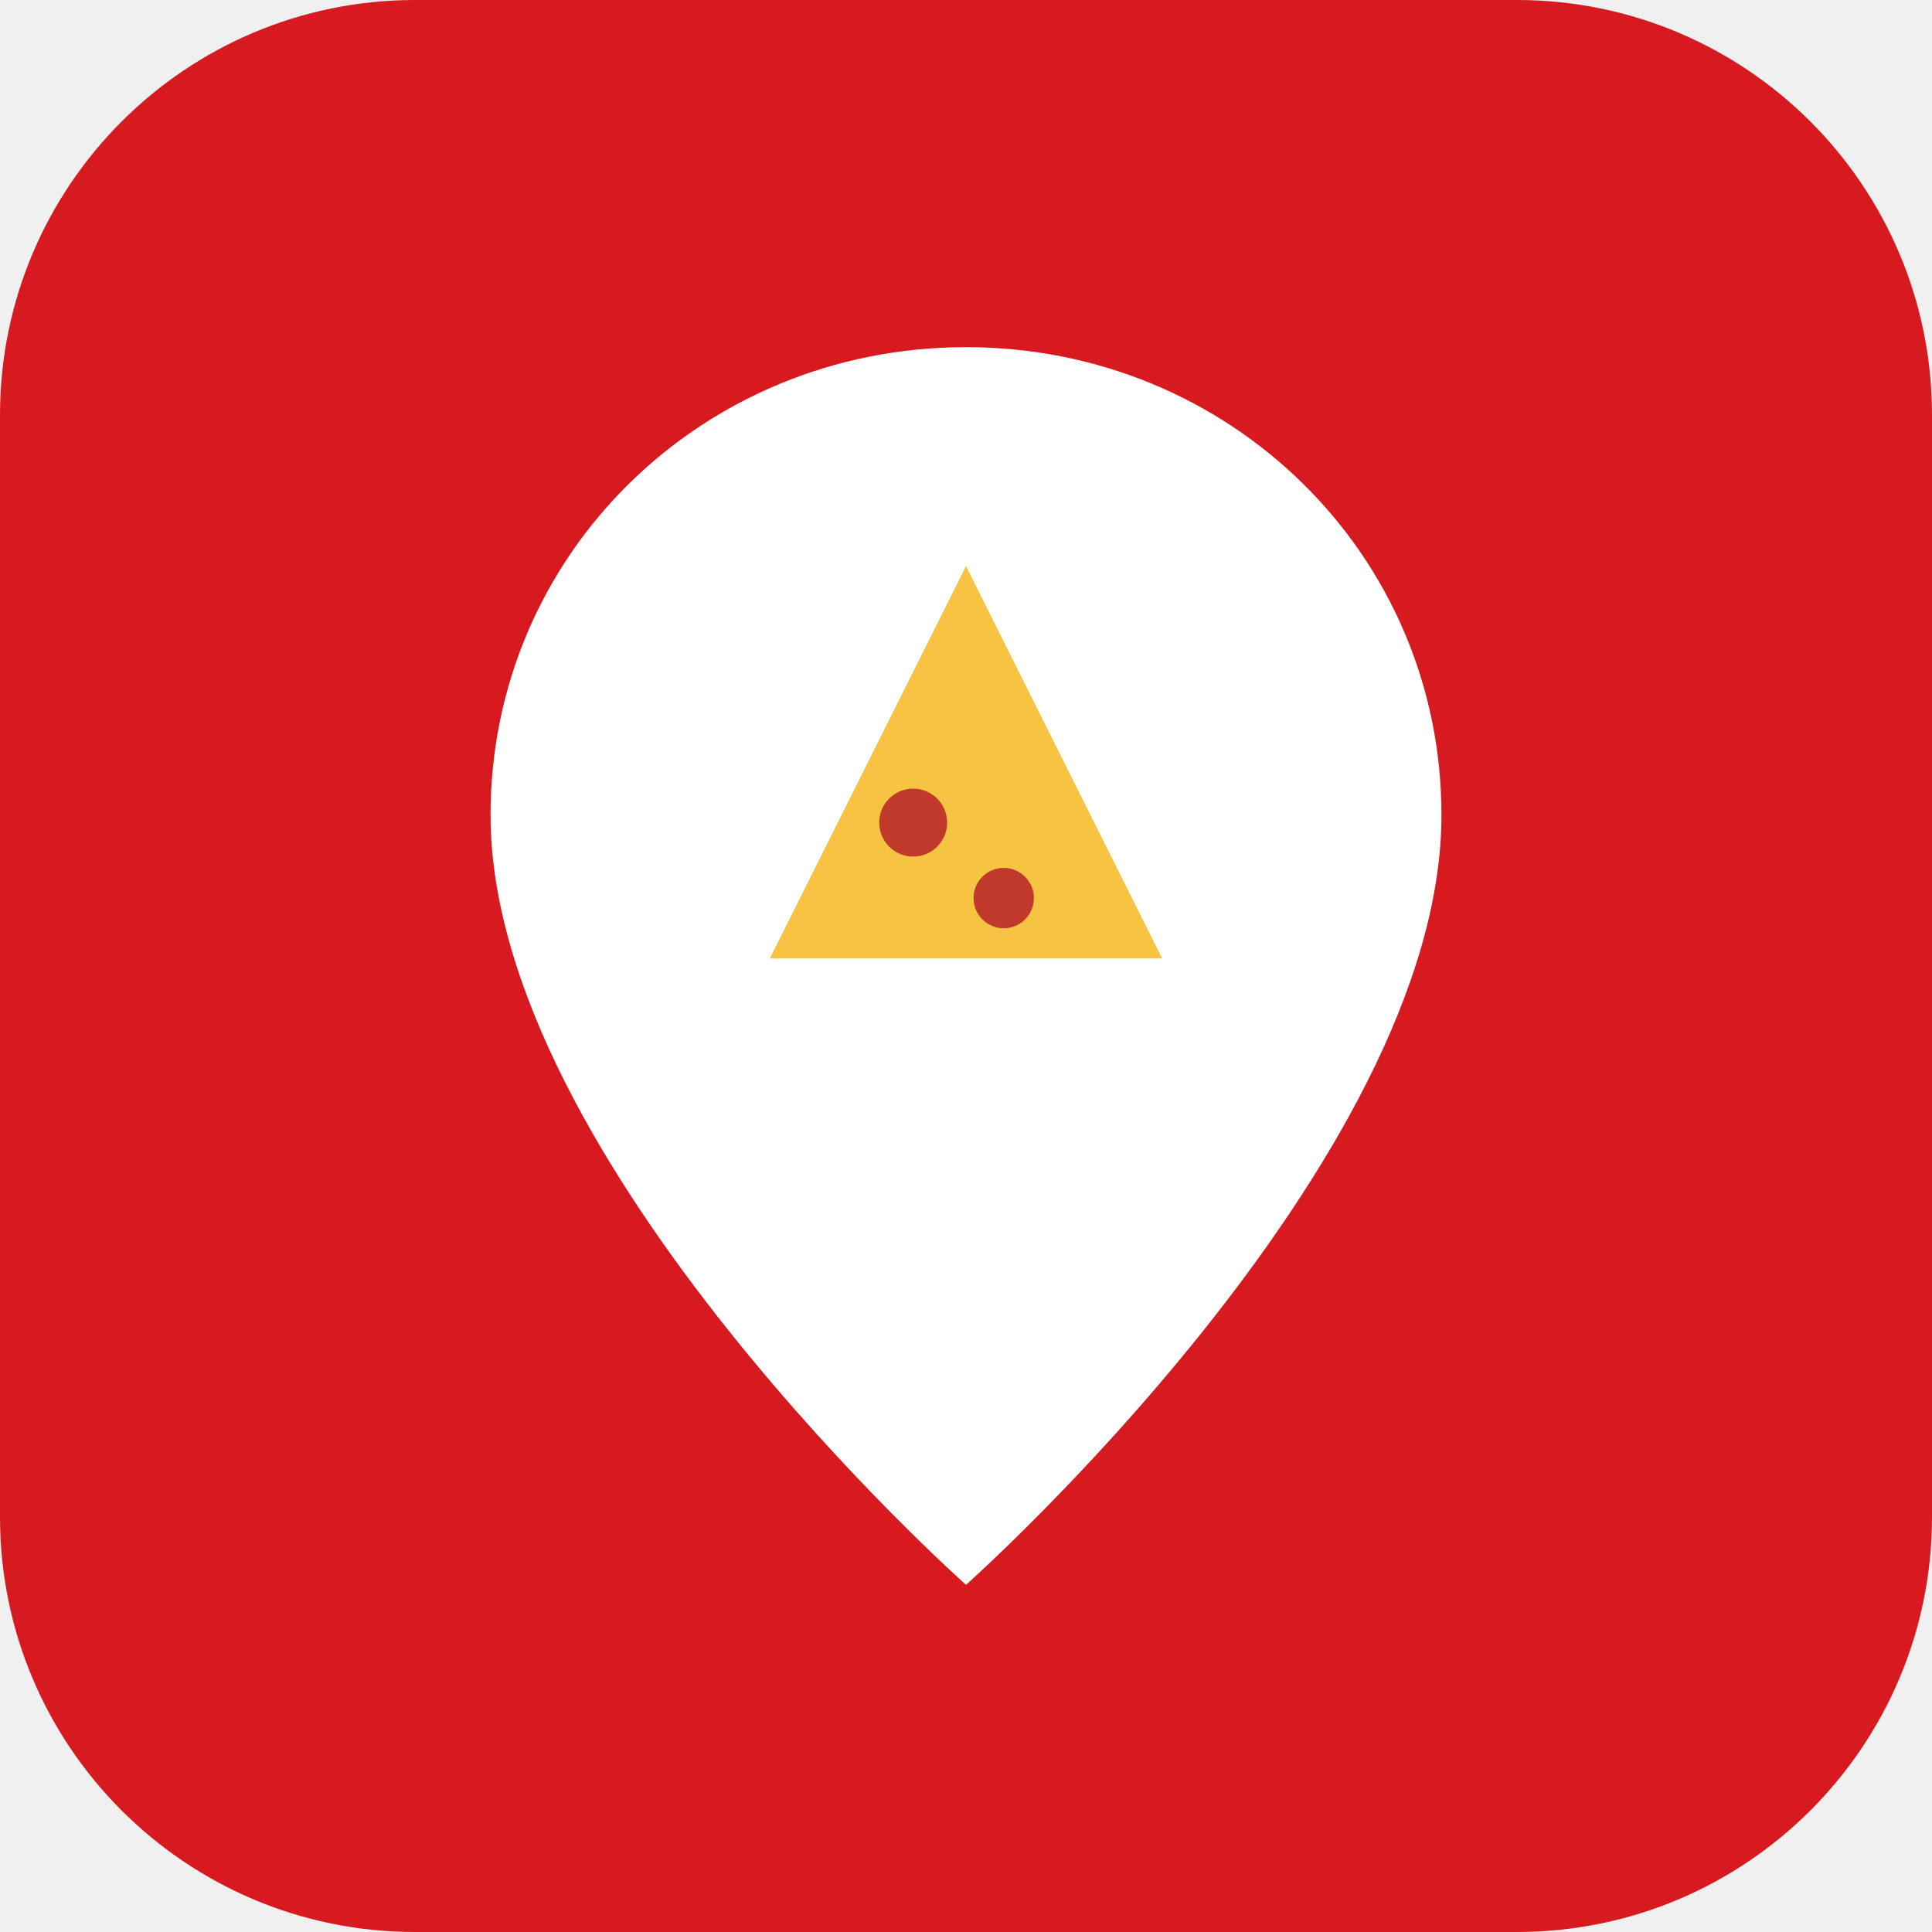
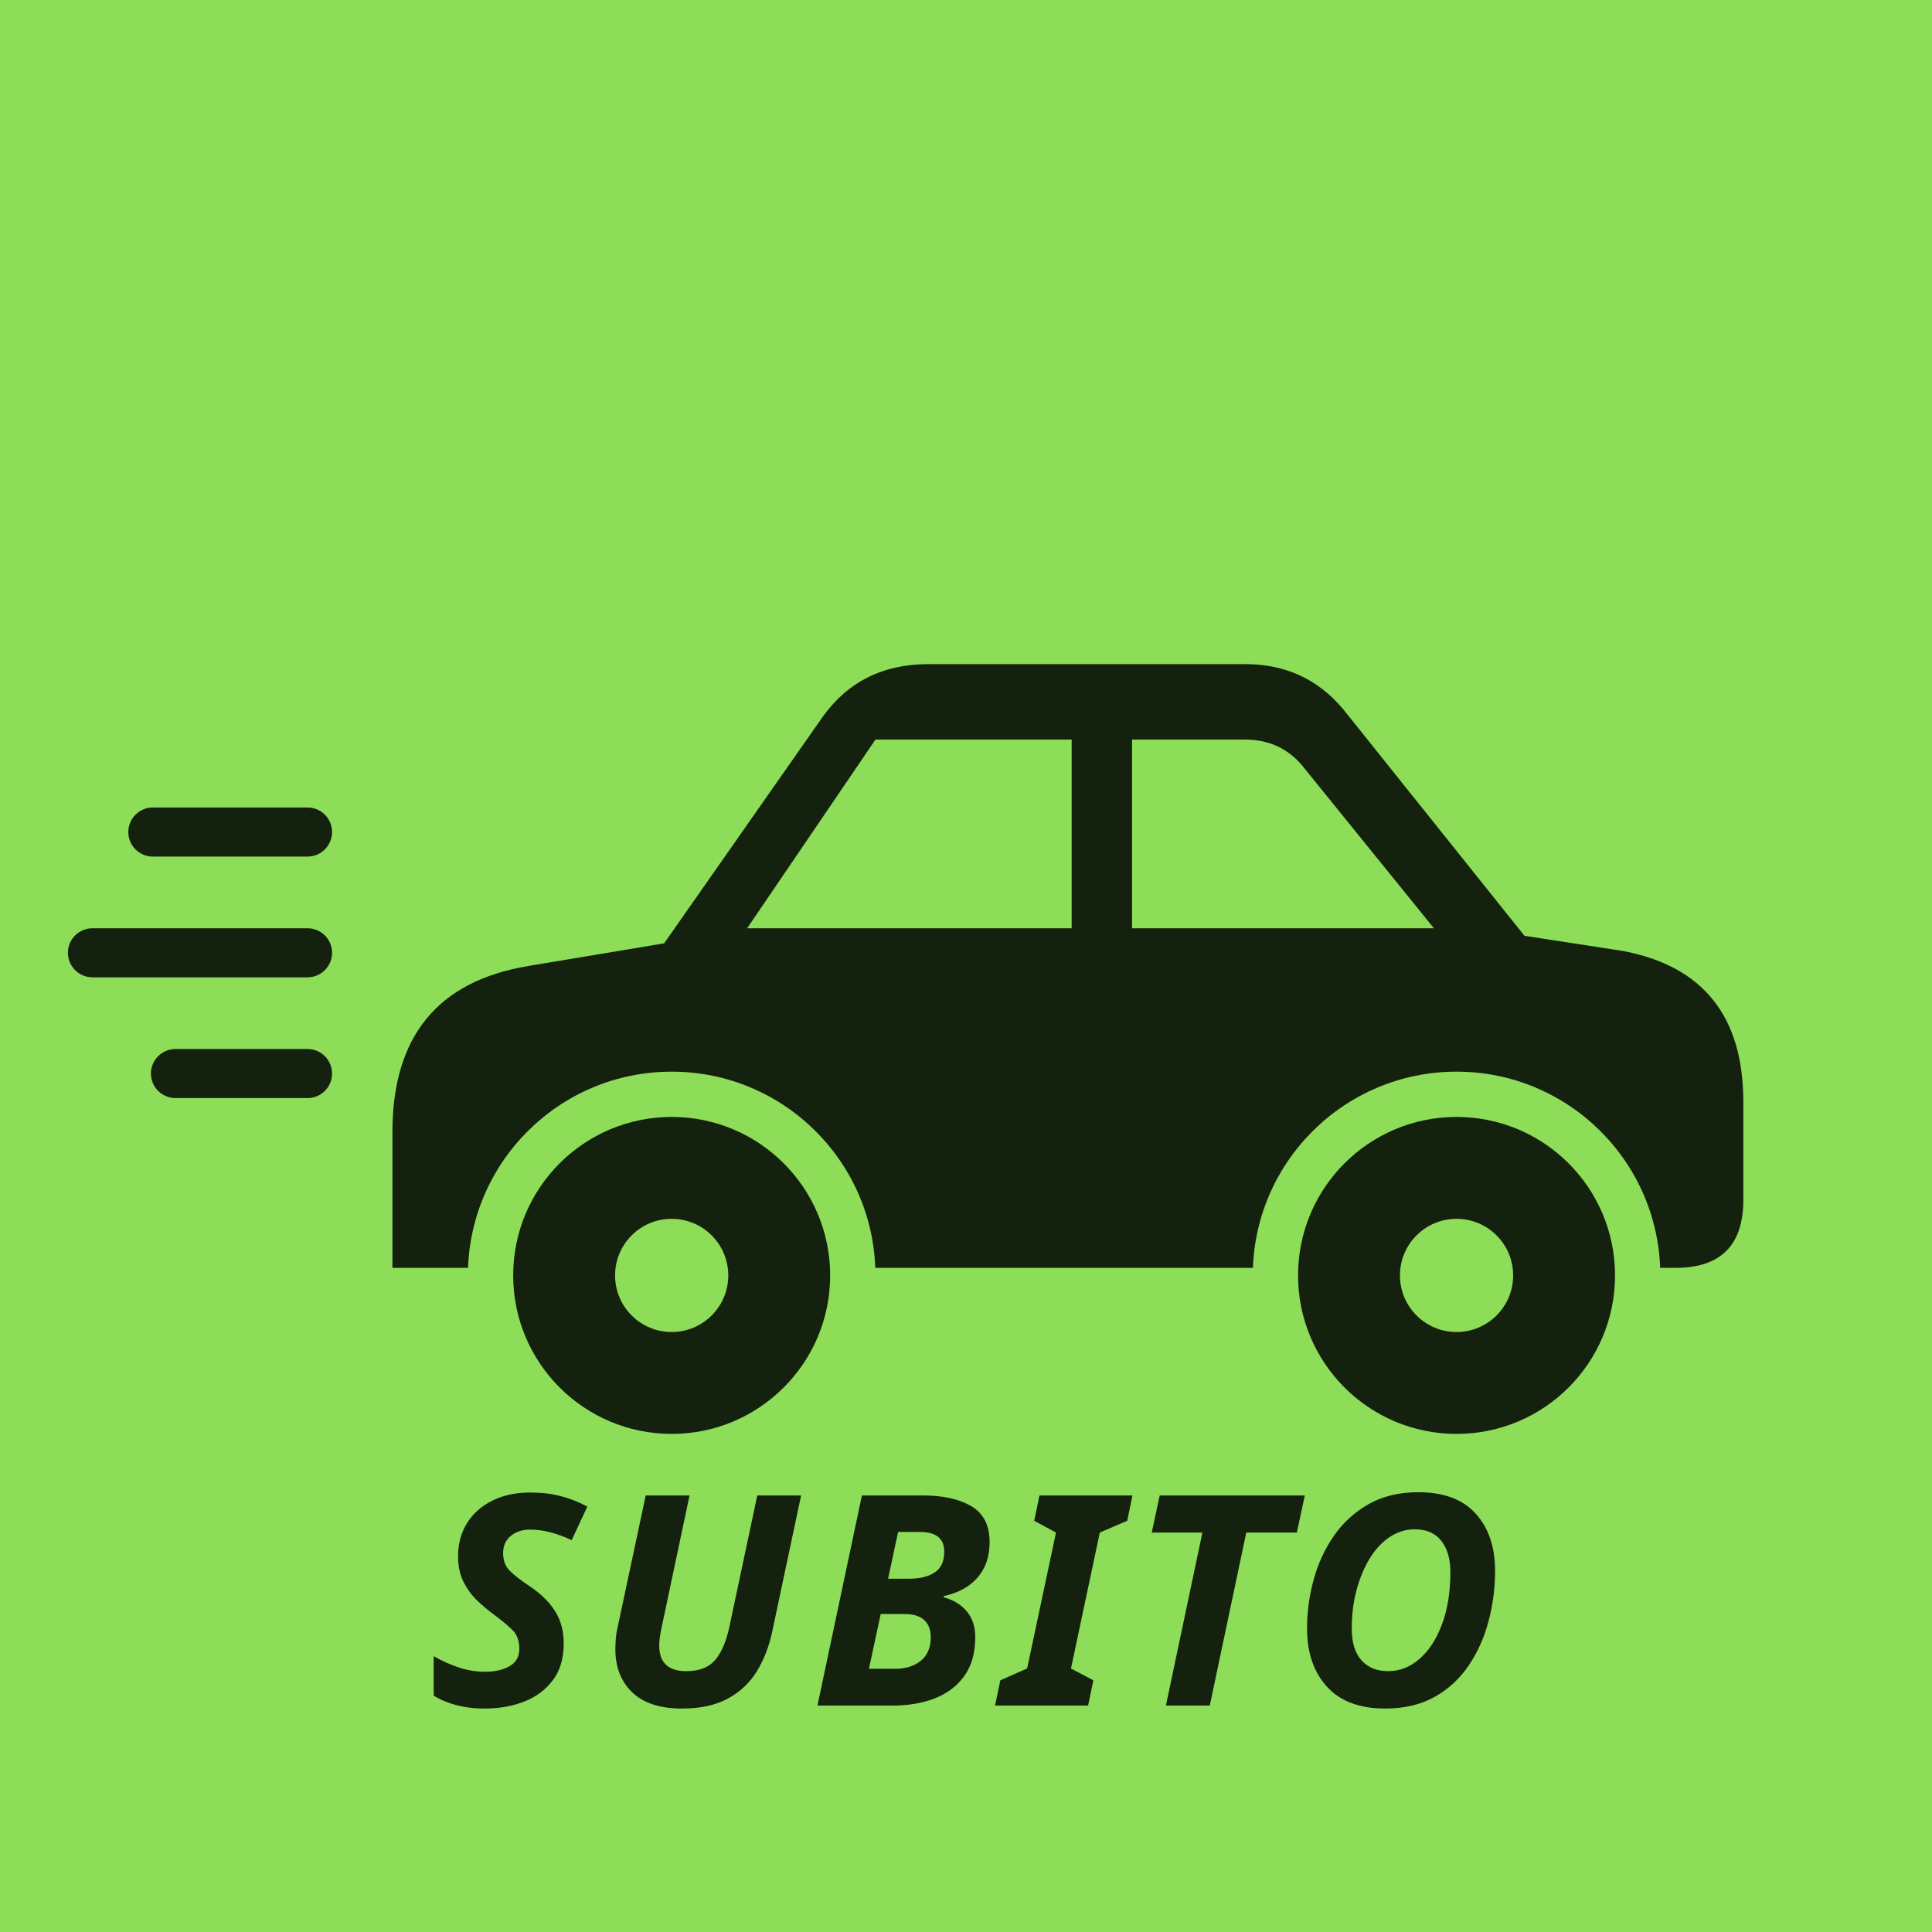
<svg xmlns="http://www.w3.org/2000/svg" viewBox="0 0 512 512">
-   <rect width="512" height="512" rx="110" fill="#d71920" />
-   <path d="M256 92c-70 0-126 55-126 124 0 92 126 204 126 204s126-112 126-204c0-69-56-124-126-124z" fill="#fff" />
-   <path d="M256 150l-52 104h104z" fill="#f6c343" />
-   <circle cx="242" cy="218" r="9" fill="#c0392b" />
-   <circle cx="266" cy="238" r="8" fill="#c0392b" />
+   <rect width="512" height="512" fill="#8DDD58" />
+   <g fill="#14210F">
+     <rect x="34" y="214" width="54" height="13" rx="6.5" />
+     <rect x="18" y="246" width="70" height="13" rx="6.5" />
+     <rect x="40" y="278" width="48" height="13" rx="6.5" />
+   </g>
+   <path fill="#14210F" d="M104 300 Q104 262 140 256 L176 250 L218 190 Q228 176 246 176 L330 176 Q346 176 356 188 L404 248 L430 252 Q462 258 462 292 L462 318 Q462 336 444 336 L104 336 Z" />
+   <path fill="#8DDD58" d="M232 196 L284 196 L284 246 L198 246 Z" />
+   <path fill="#8DDD58" d="M300 196 L330 196 Q340 196 346 204 L380 246 L300 246 Z" />
+   <circle cx="178" cy="338" r="54" fill="#8DDD58" />
+   <circle cx="386" cy="338" r="54" fill="#8DDD58" />
+   <circle cx="178" cy="338" r="42" fill="#14210F" />
+   <circle cx="386" cy="338" r="42" fill="#14210F" />
+   <circle cx="178" cy="338" r="15" fill="#8DDD58" />
+   <circle cx="386" cy="338" r="15" fill="#8DDD58" />
+   <text x="256" y="452" text-anchor="middle" font-family="Archivo, 'Arial Black', sans-serif" font-weight="900" font-size="78" letter-spacing="3" fill="#14210F" font-style="italic">SUBITO</text>
</svg>
